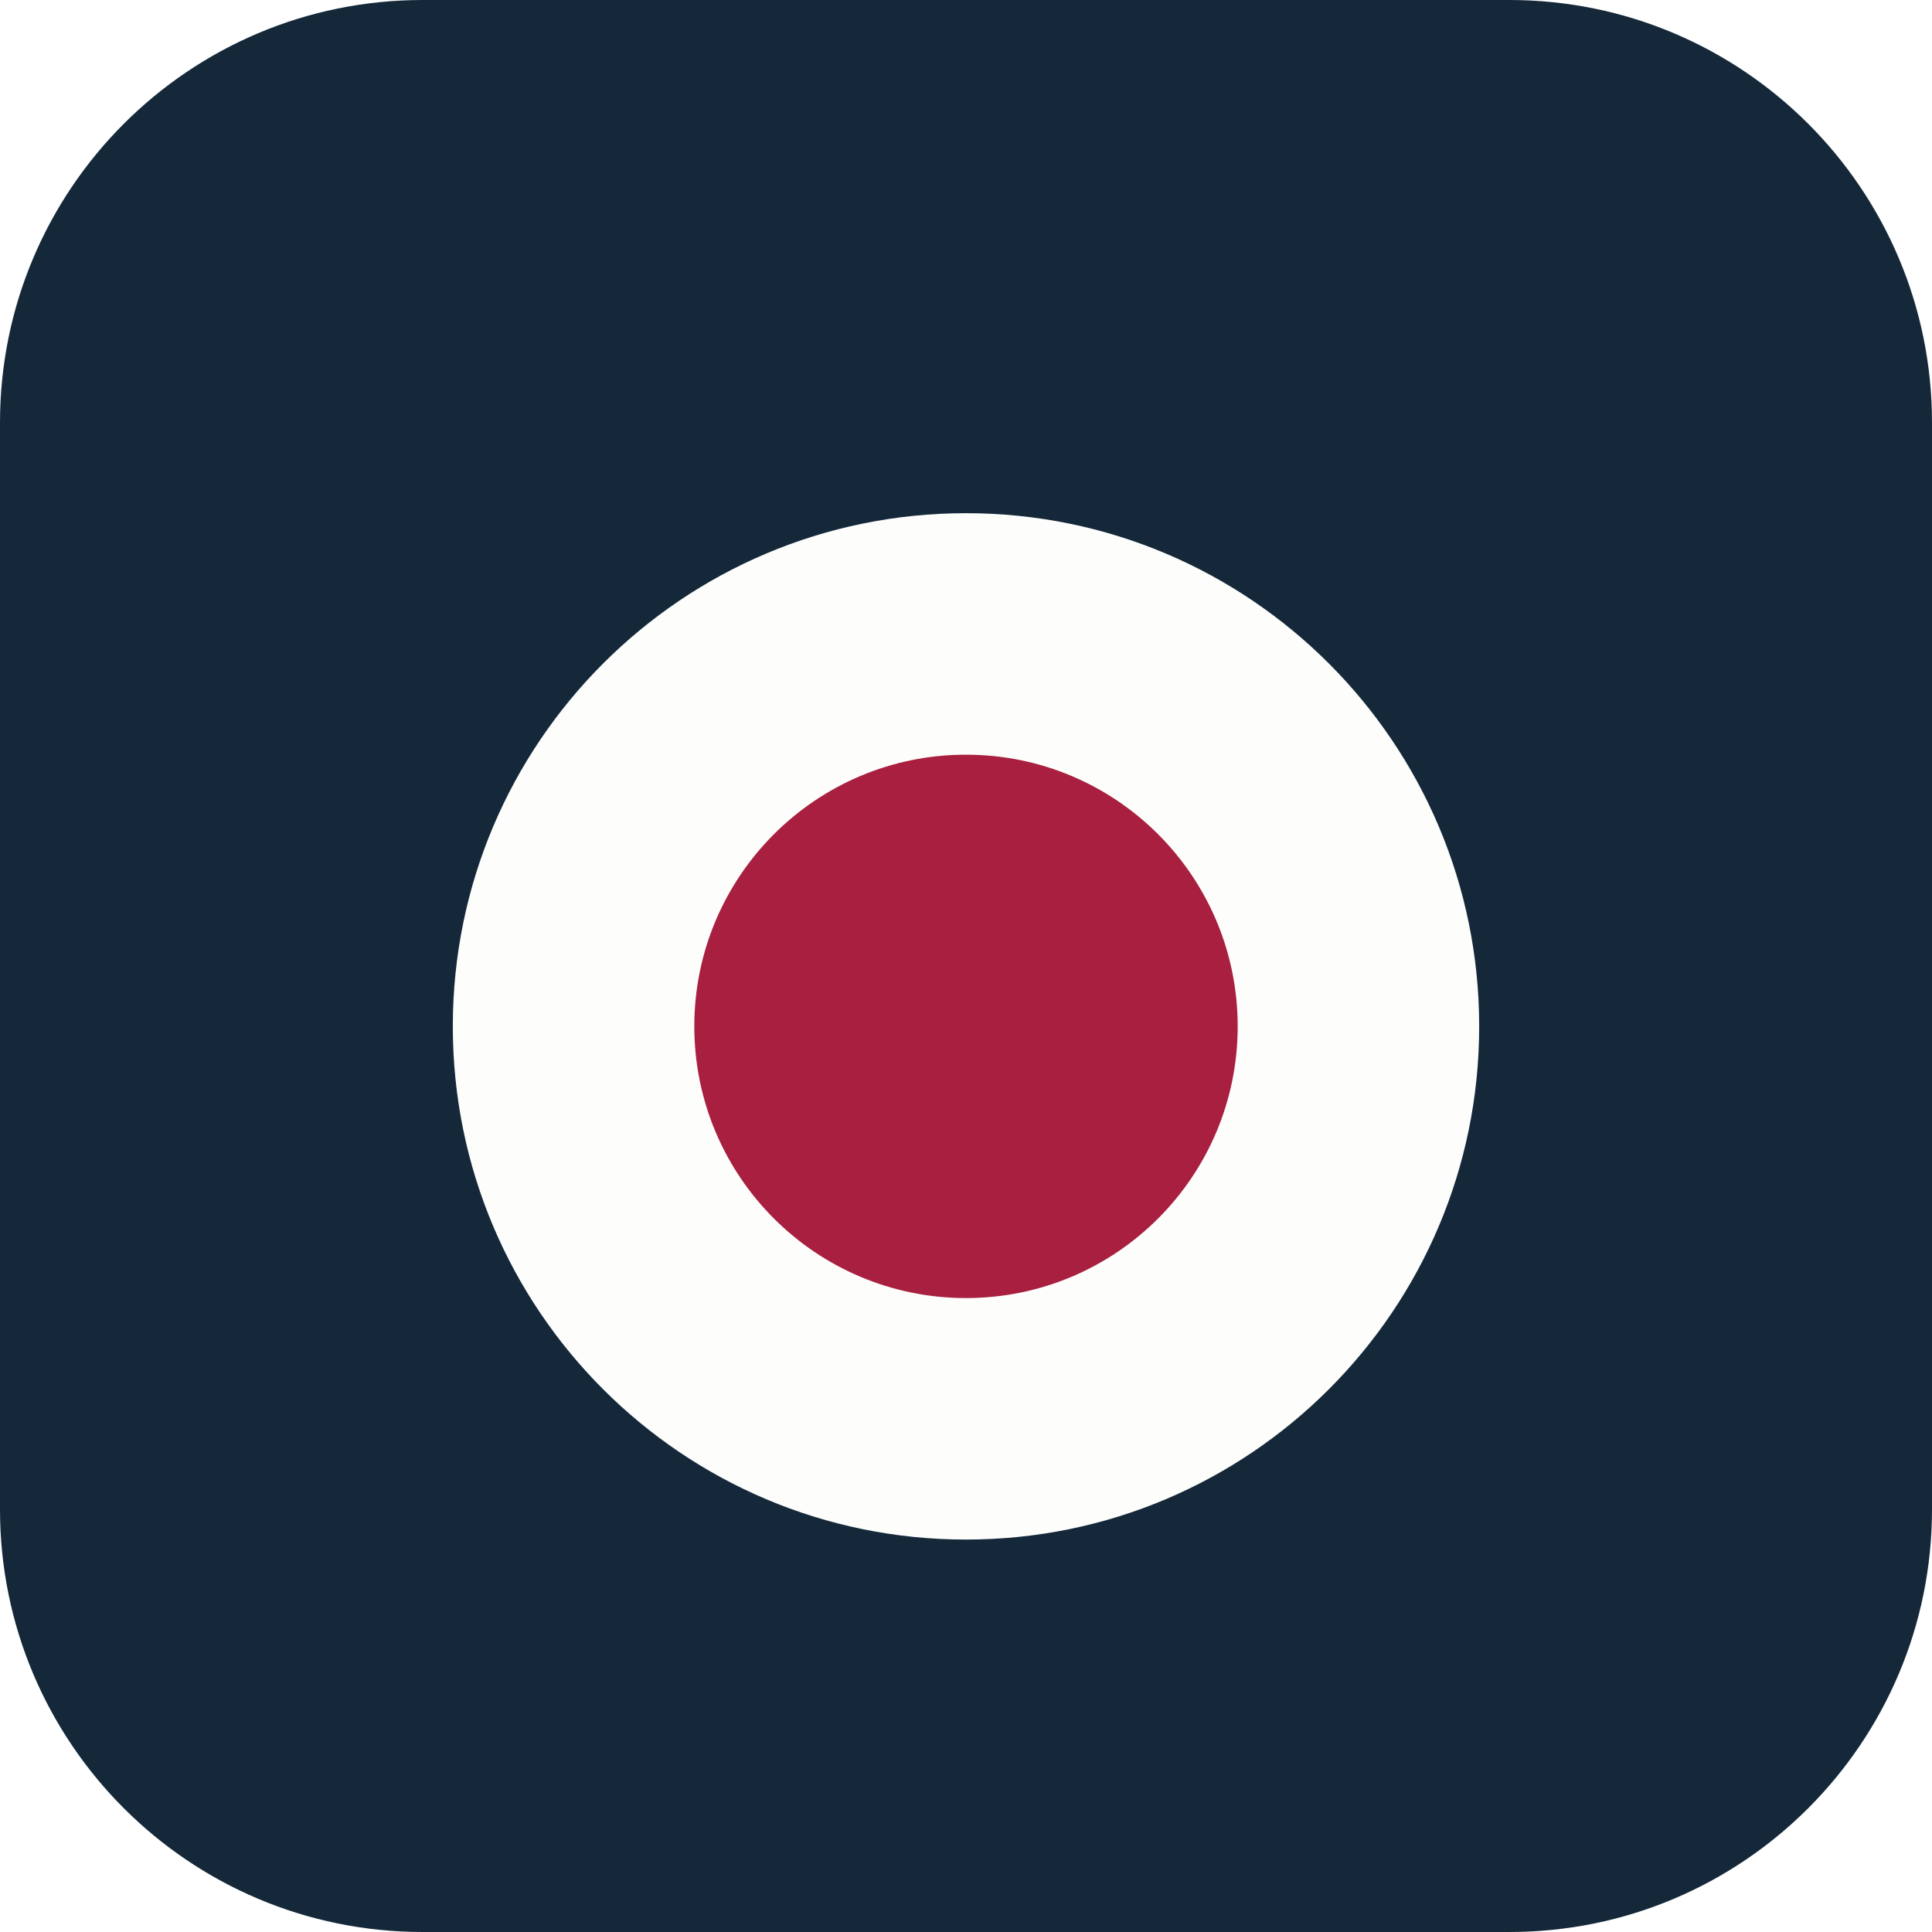
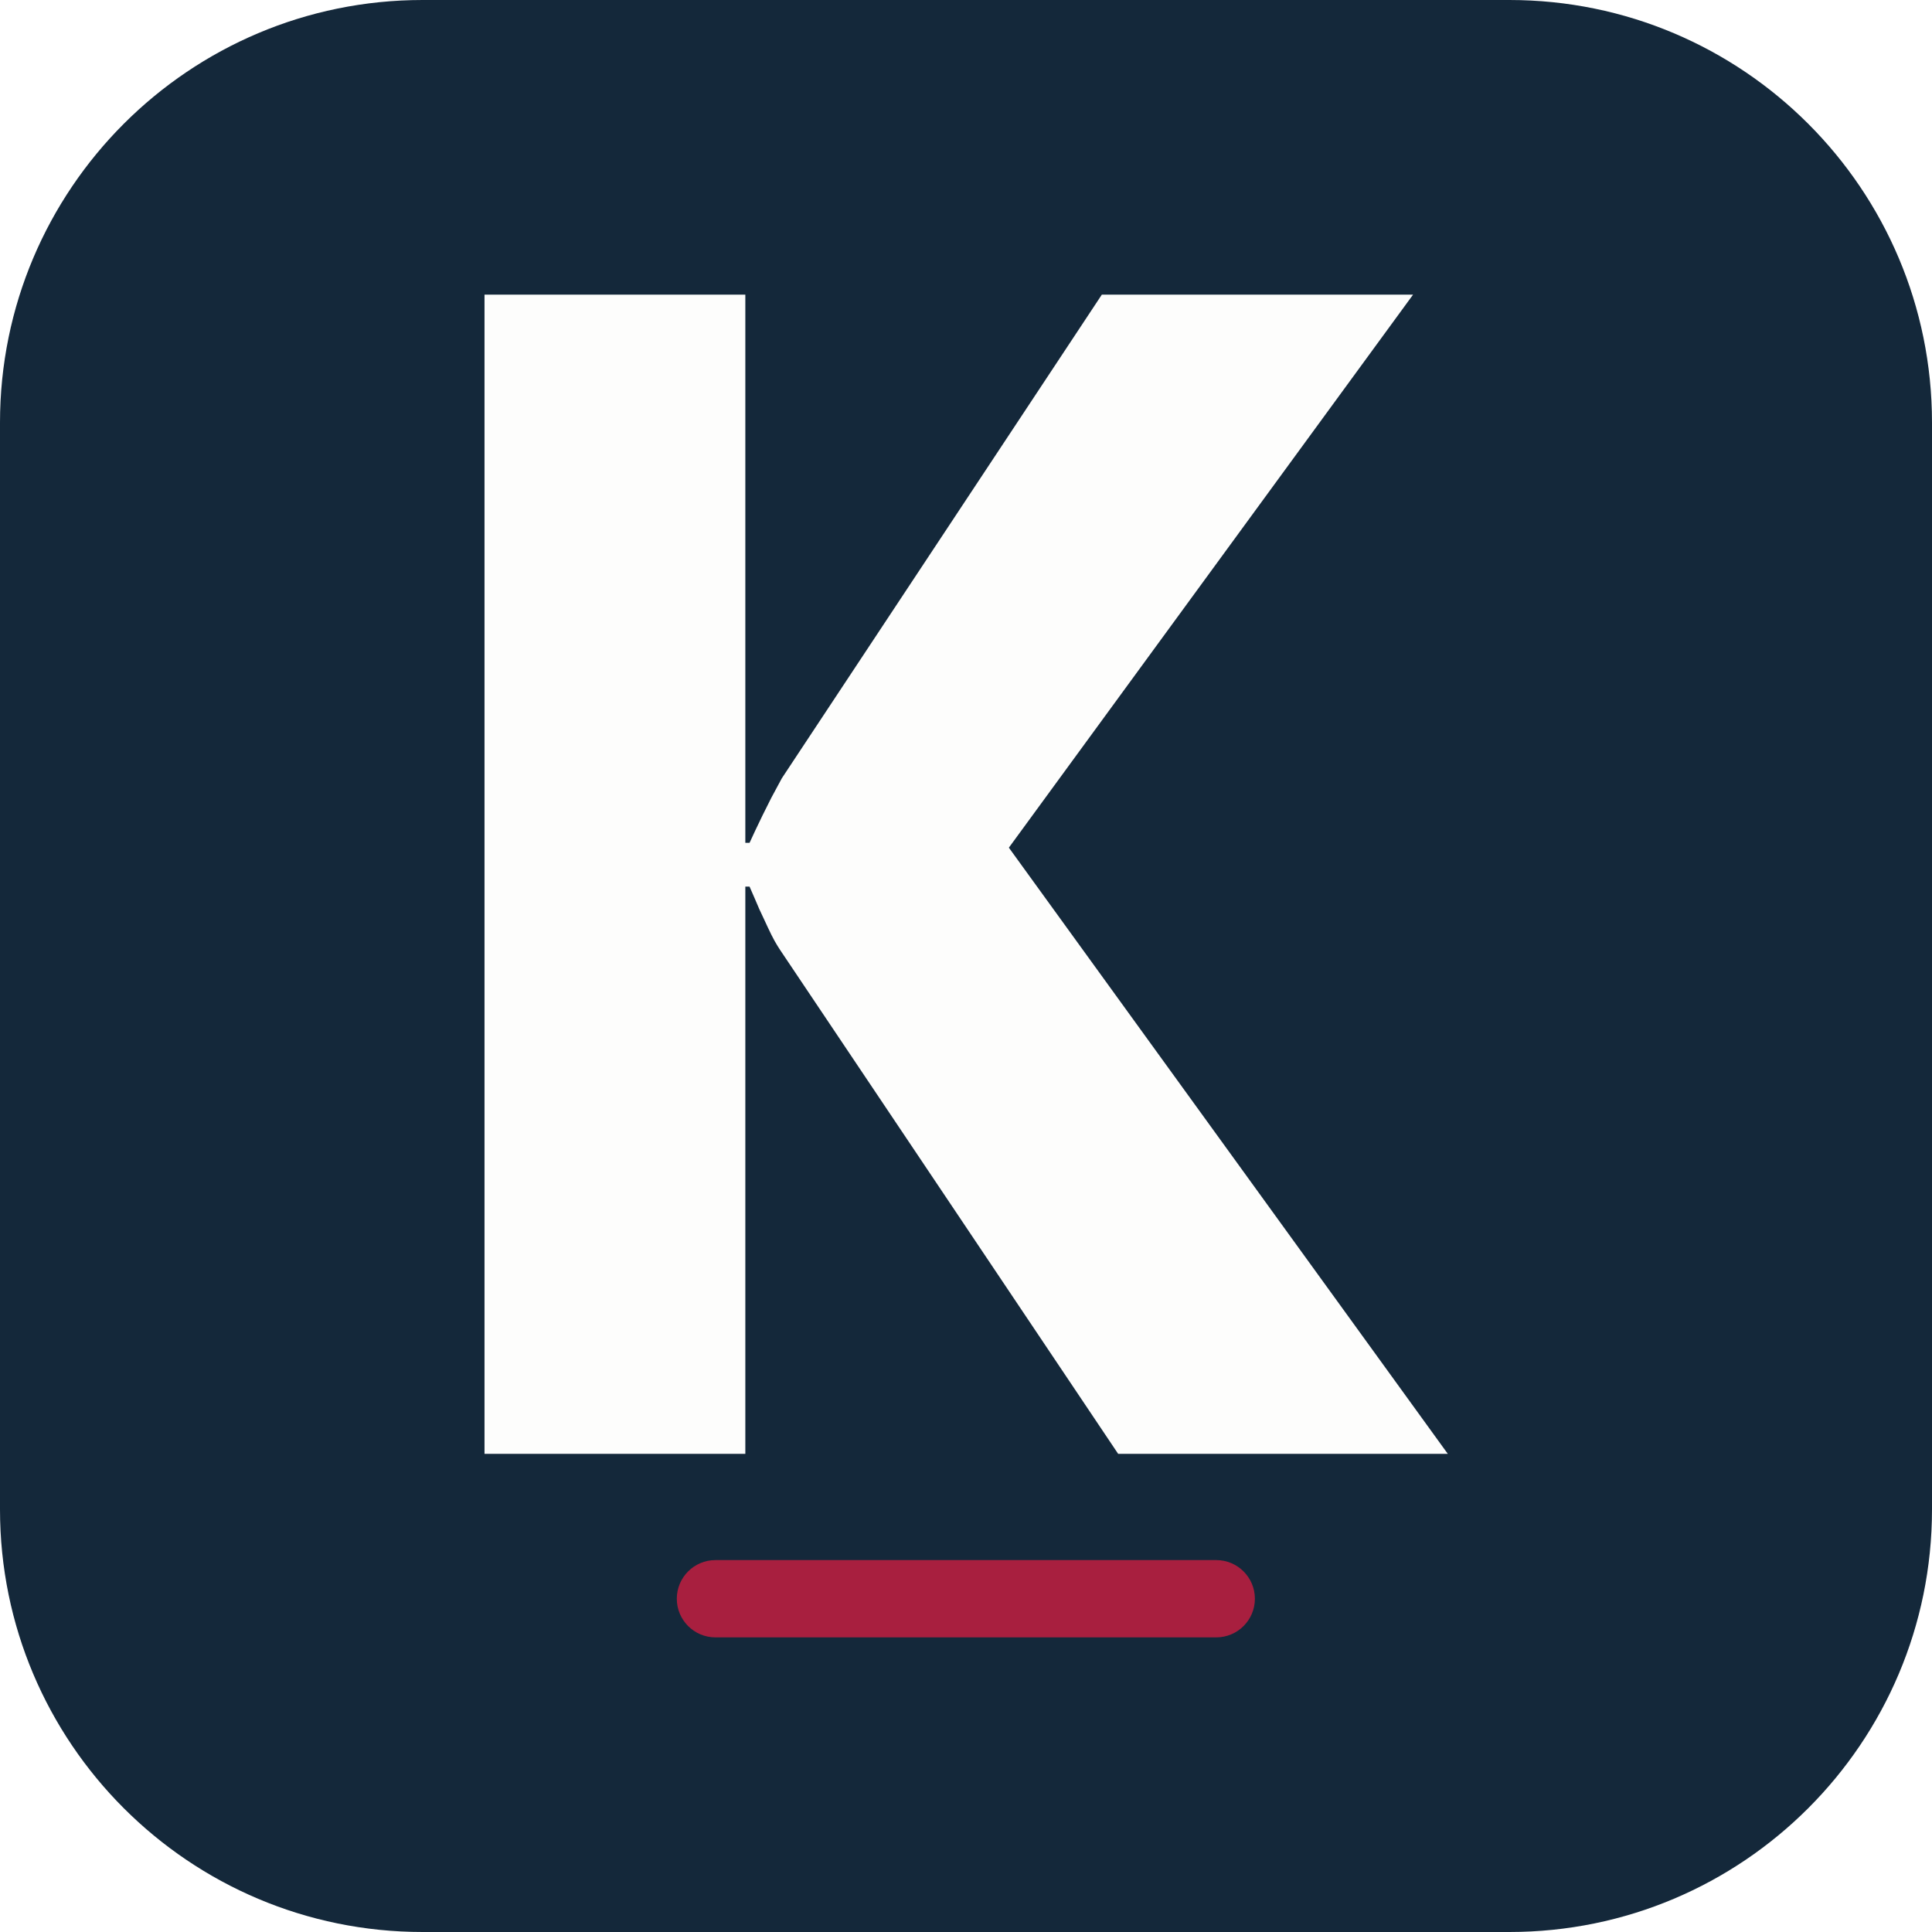
<svg xmlns="http://www.w3.org/2000/svg" viewBox="0 0 64 64">
  <rect width="64" height="64" rx="14" fill="#14283A" />
-   <circle cx="32" cy="34" r="17" fill="#FDFDFC" />
-   <circle cx="32" cy="34" r="9" fill="#A81F3F" />
+   <path d="M47.96 48.16L37.04 48.16L25.85 31.48L25.76 31.34L25.66 31.17L25.55 30.96L25.43 30.71L25.3 30.43L25.15 30.11L25 29.76L24.83 29.37L24.69 29.37L24.69 48.16L16.05 48.16L16.05 9.76L24.69 9.76L24.69 27.92L24.83 27.92L25.02 27.51L25.26 27.01L25.55 26.43L25.9 25.78L36.5 9.76L46.81 9.76L33.42 28.08Z" fill="#FDFDFC" />
+   <rect x="22.42" y="51.68" width="19.15" height="2.56" rx="1.28" fill="#A81F3F" />
</svg>
